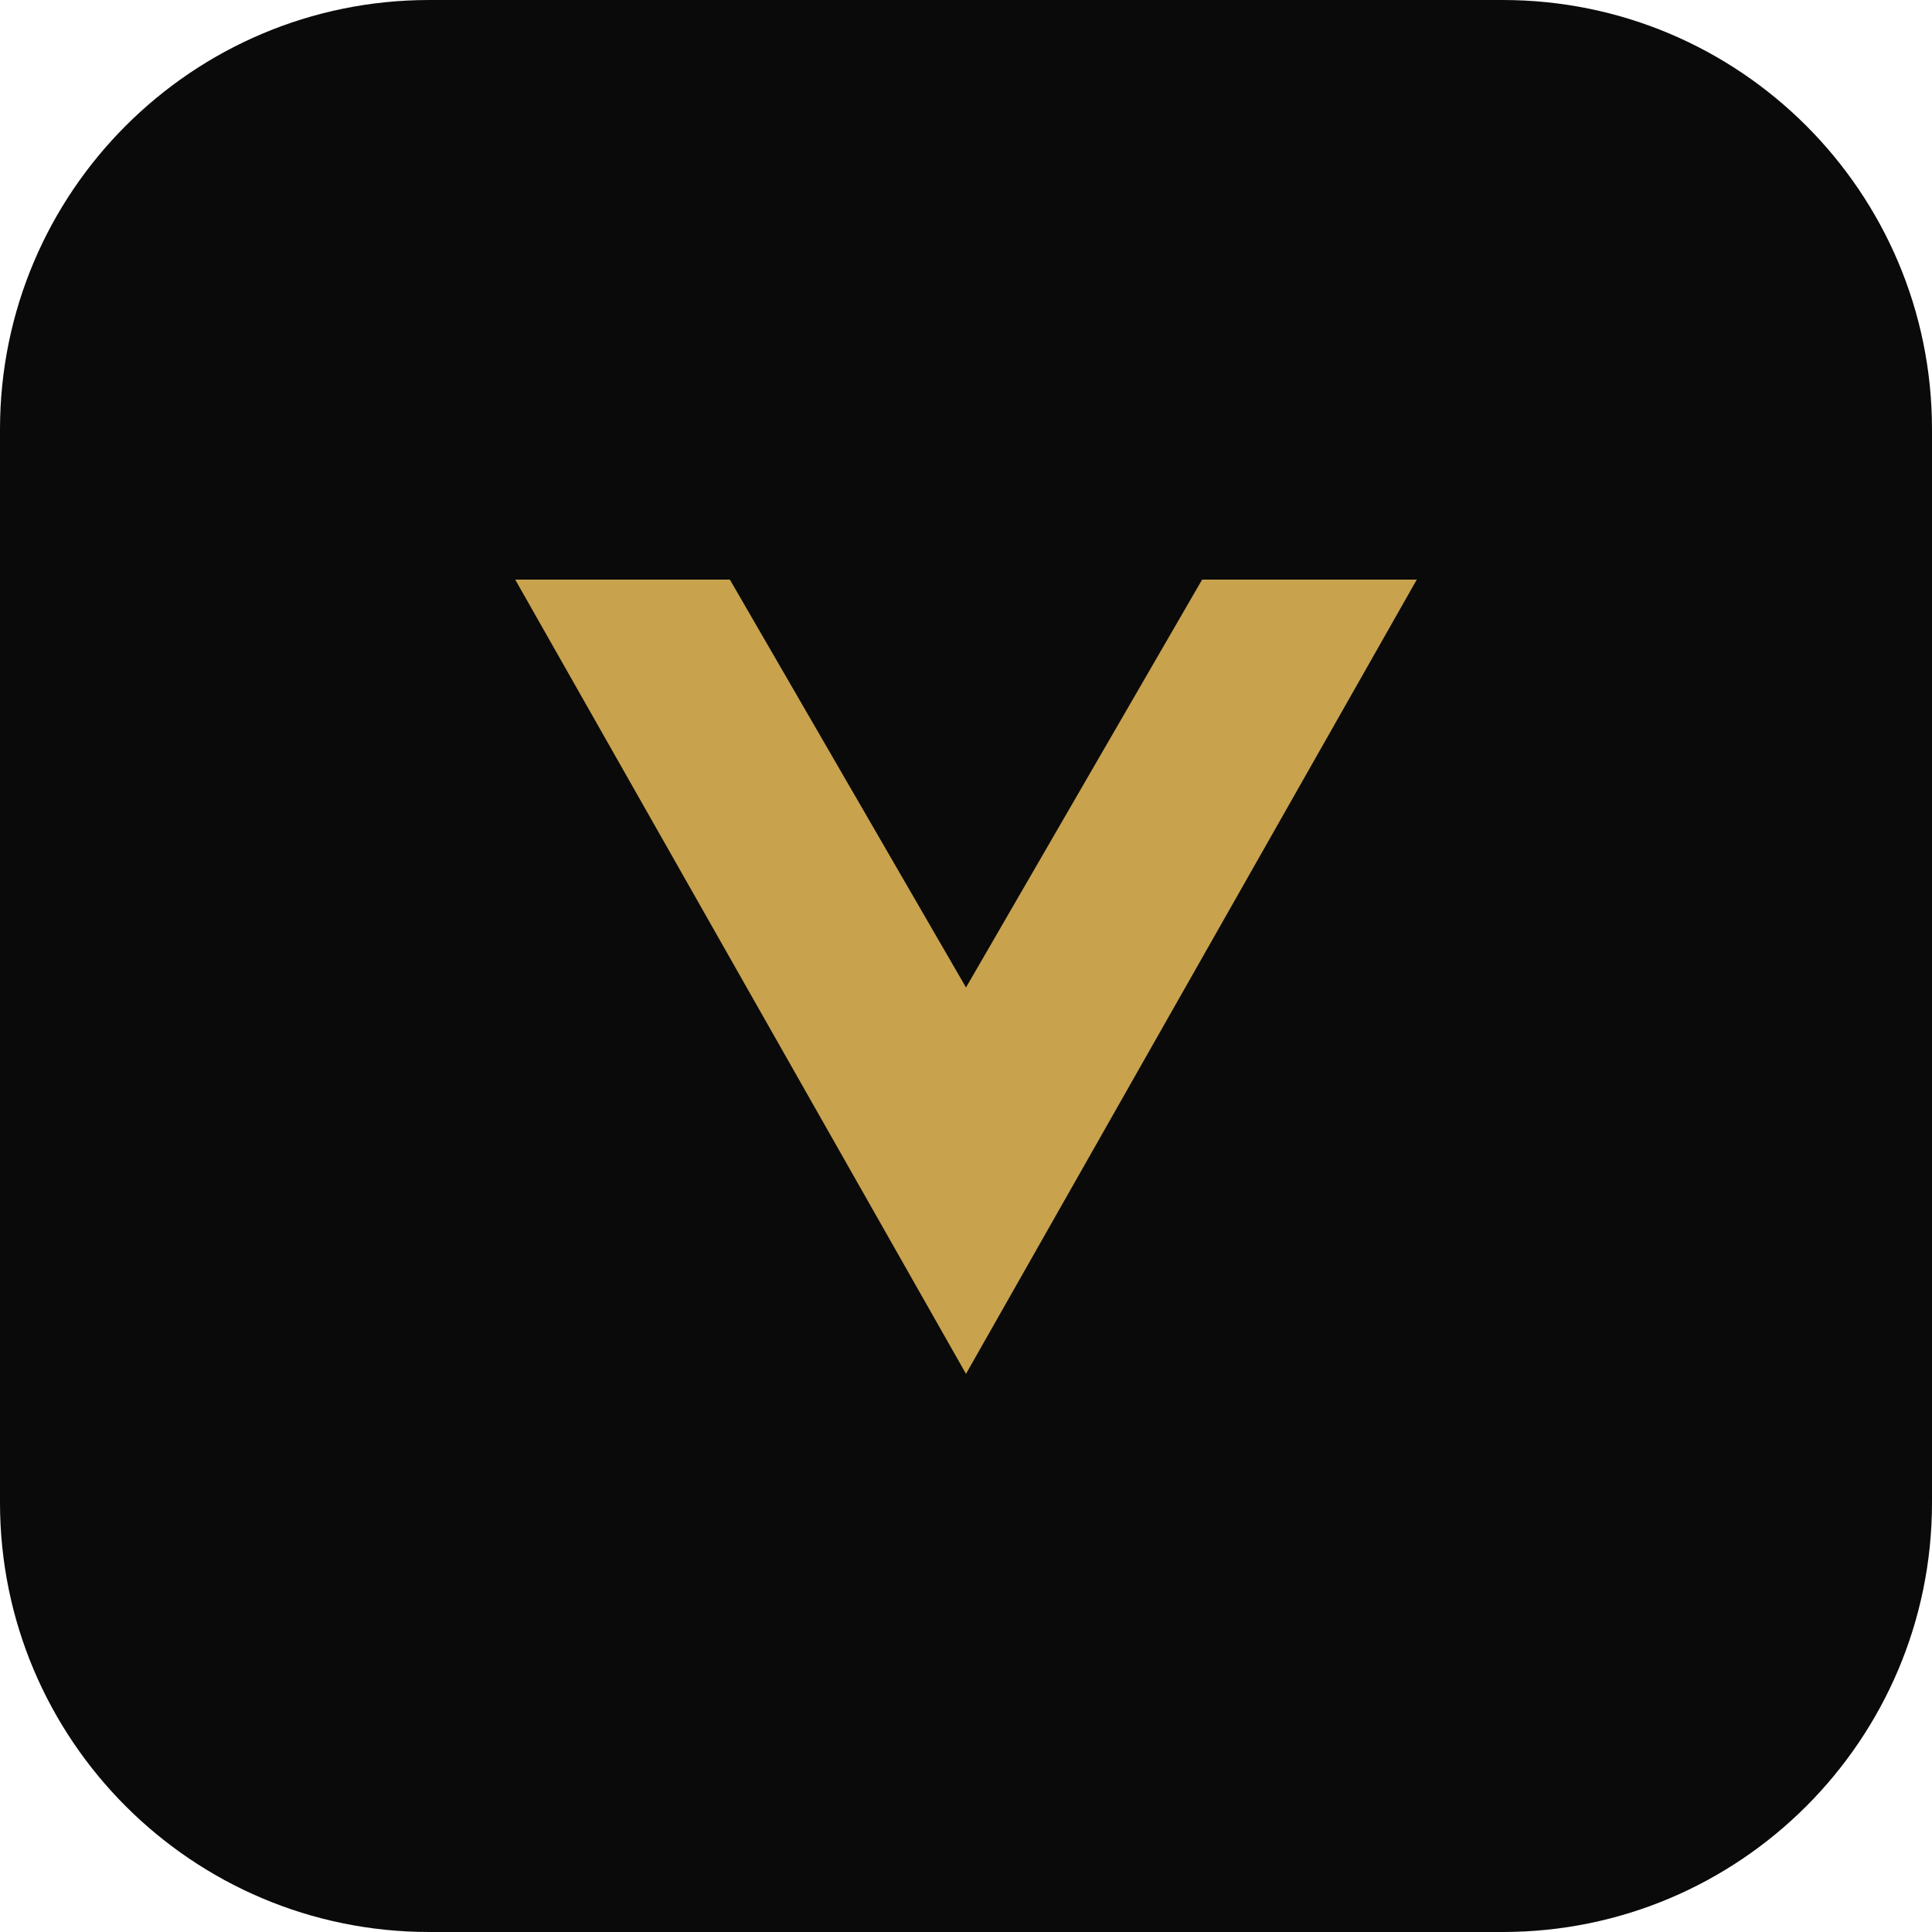
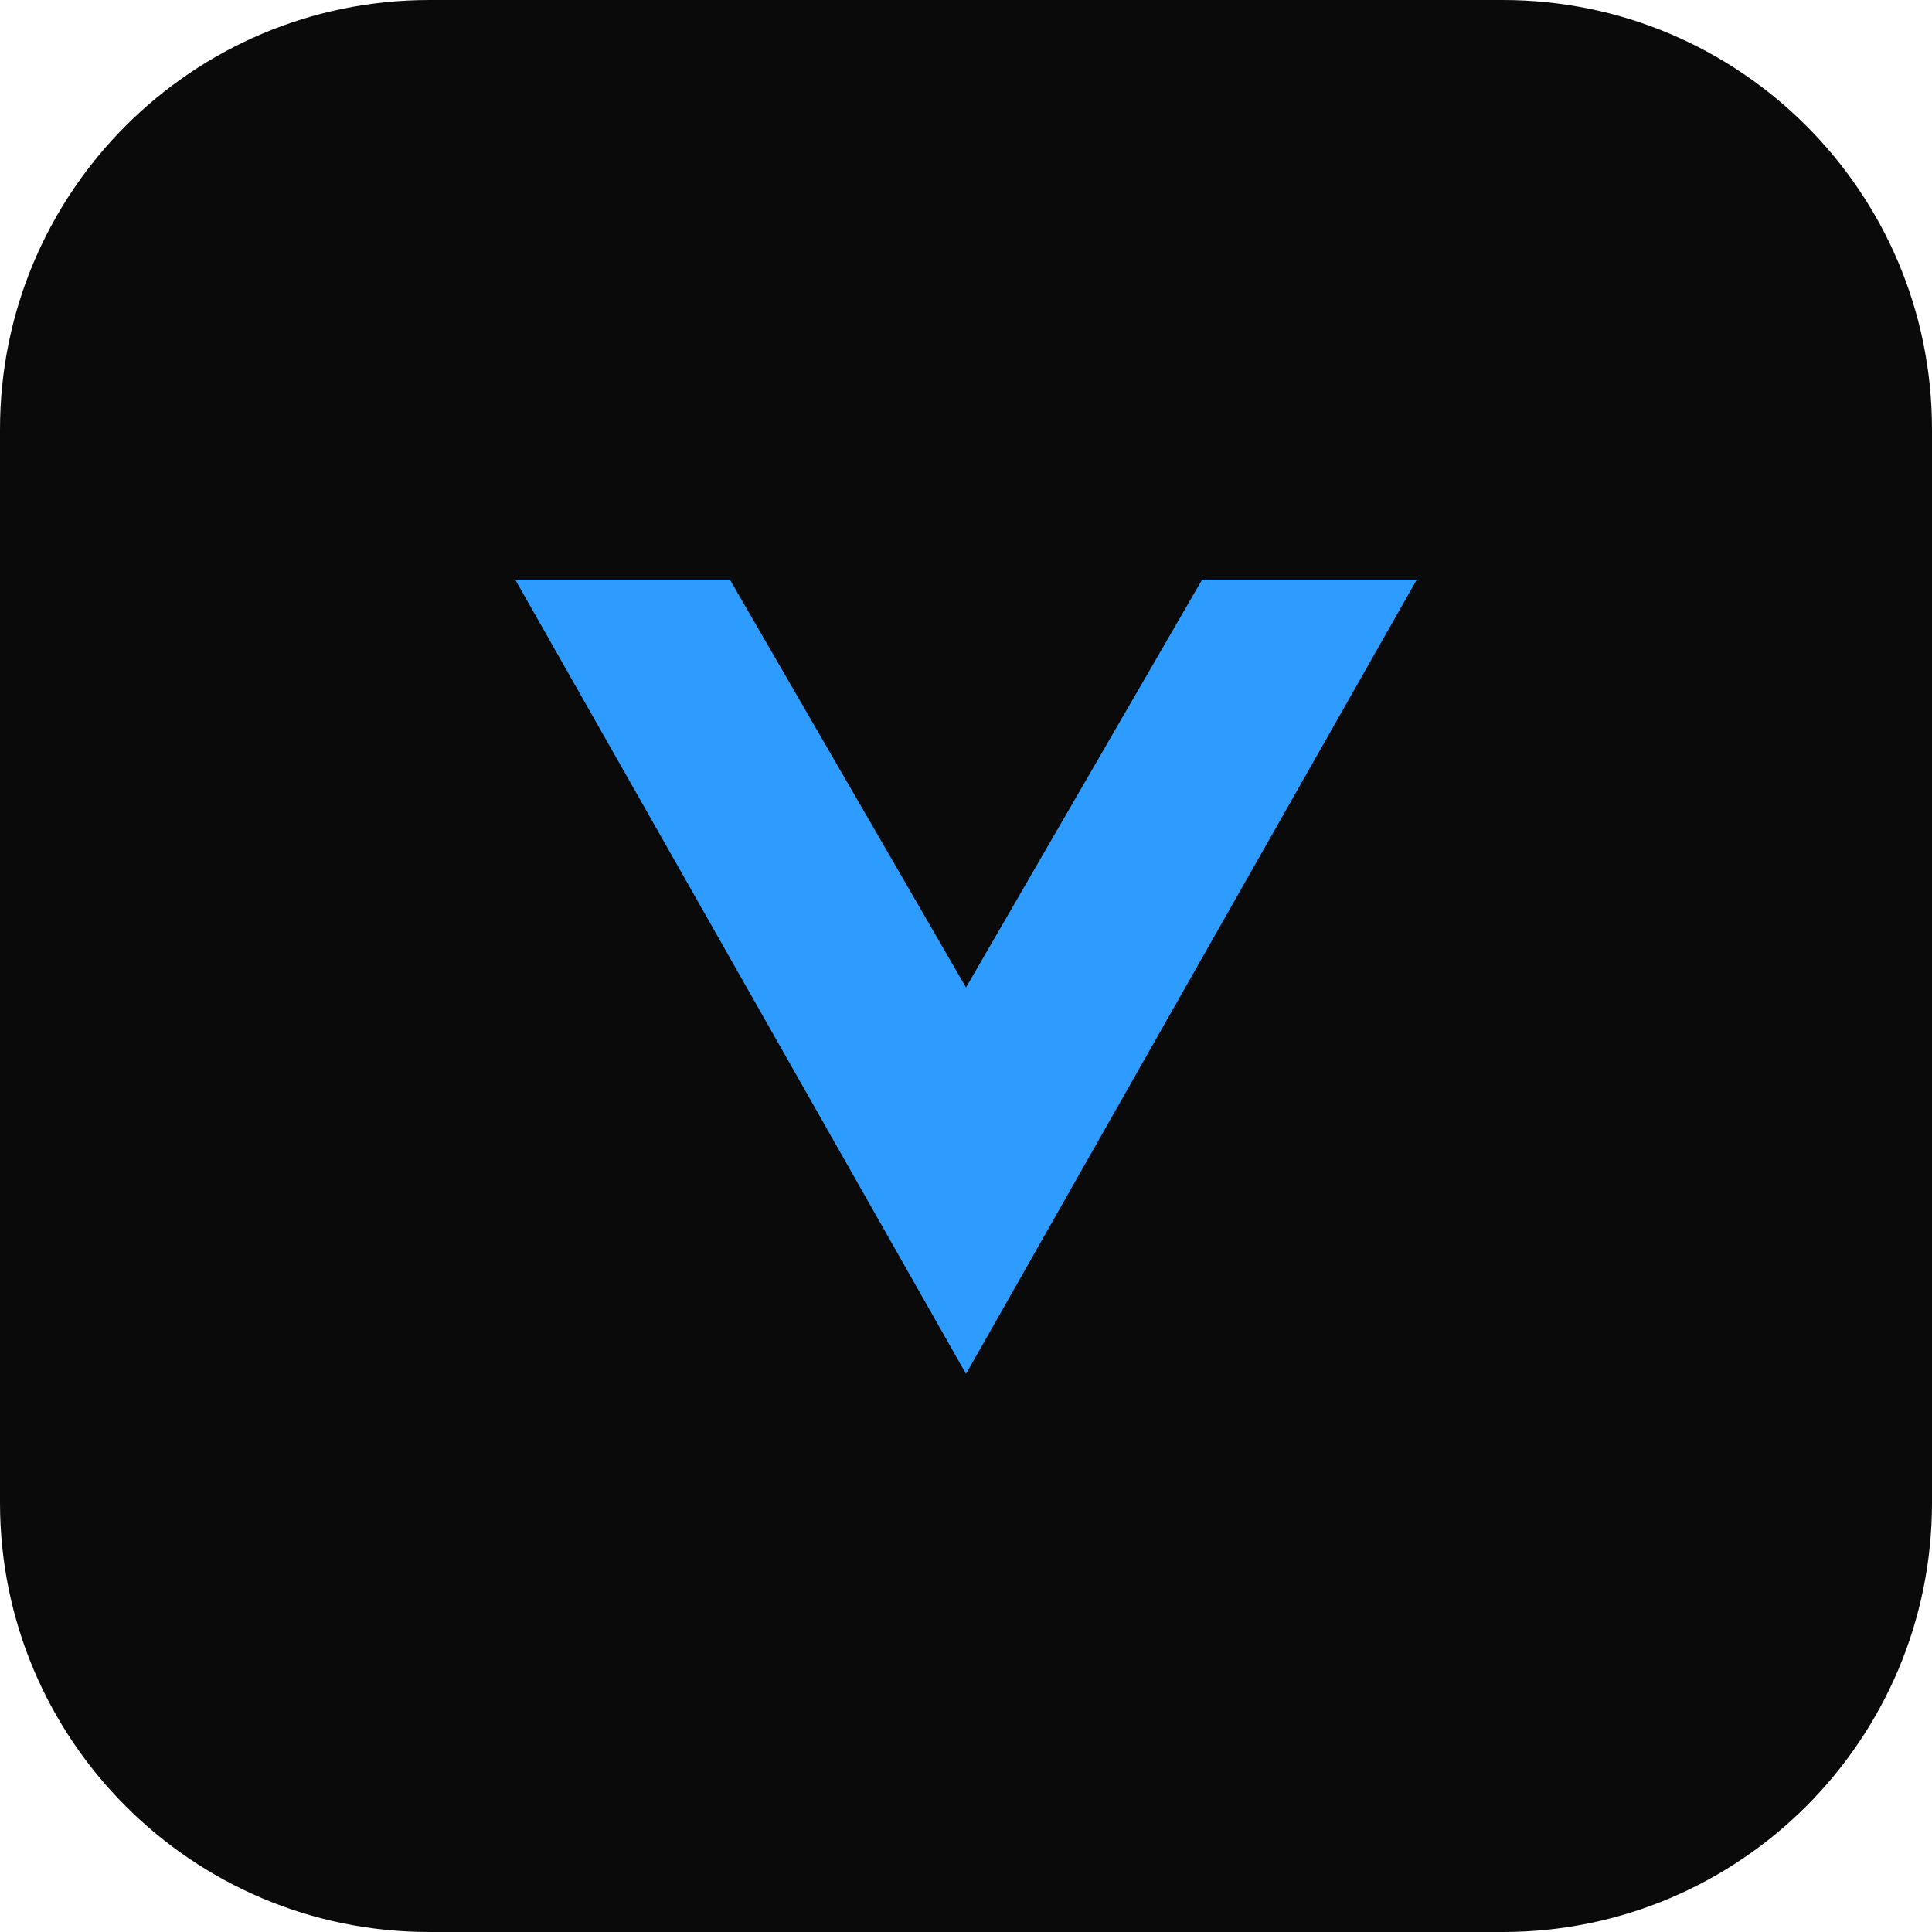
<svg xmlns="http://www.w3.org/2000/svg" viewBox="0 0 180 180" width="180" height="180">
  <rect width="180" height="180" rx="40" fill="#0a0a0a" />
-   <path d="M48 54 L90 128 L132 54 L112 54 L90 92 L68 54 Z" fill="#c8a24c" />
+   <path d="M48 54 L90 128 L132 54 L112 54 L90 92 L68 54 Z" fill="#2e9bff" />
</svg>
